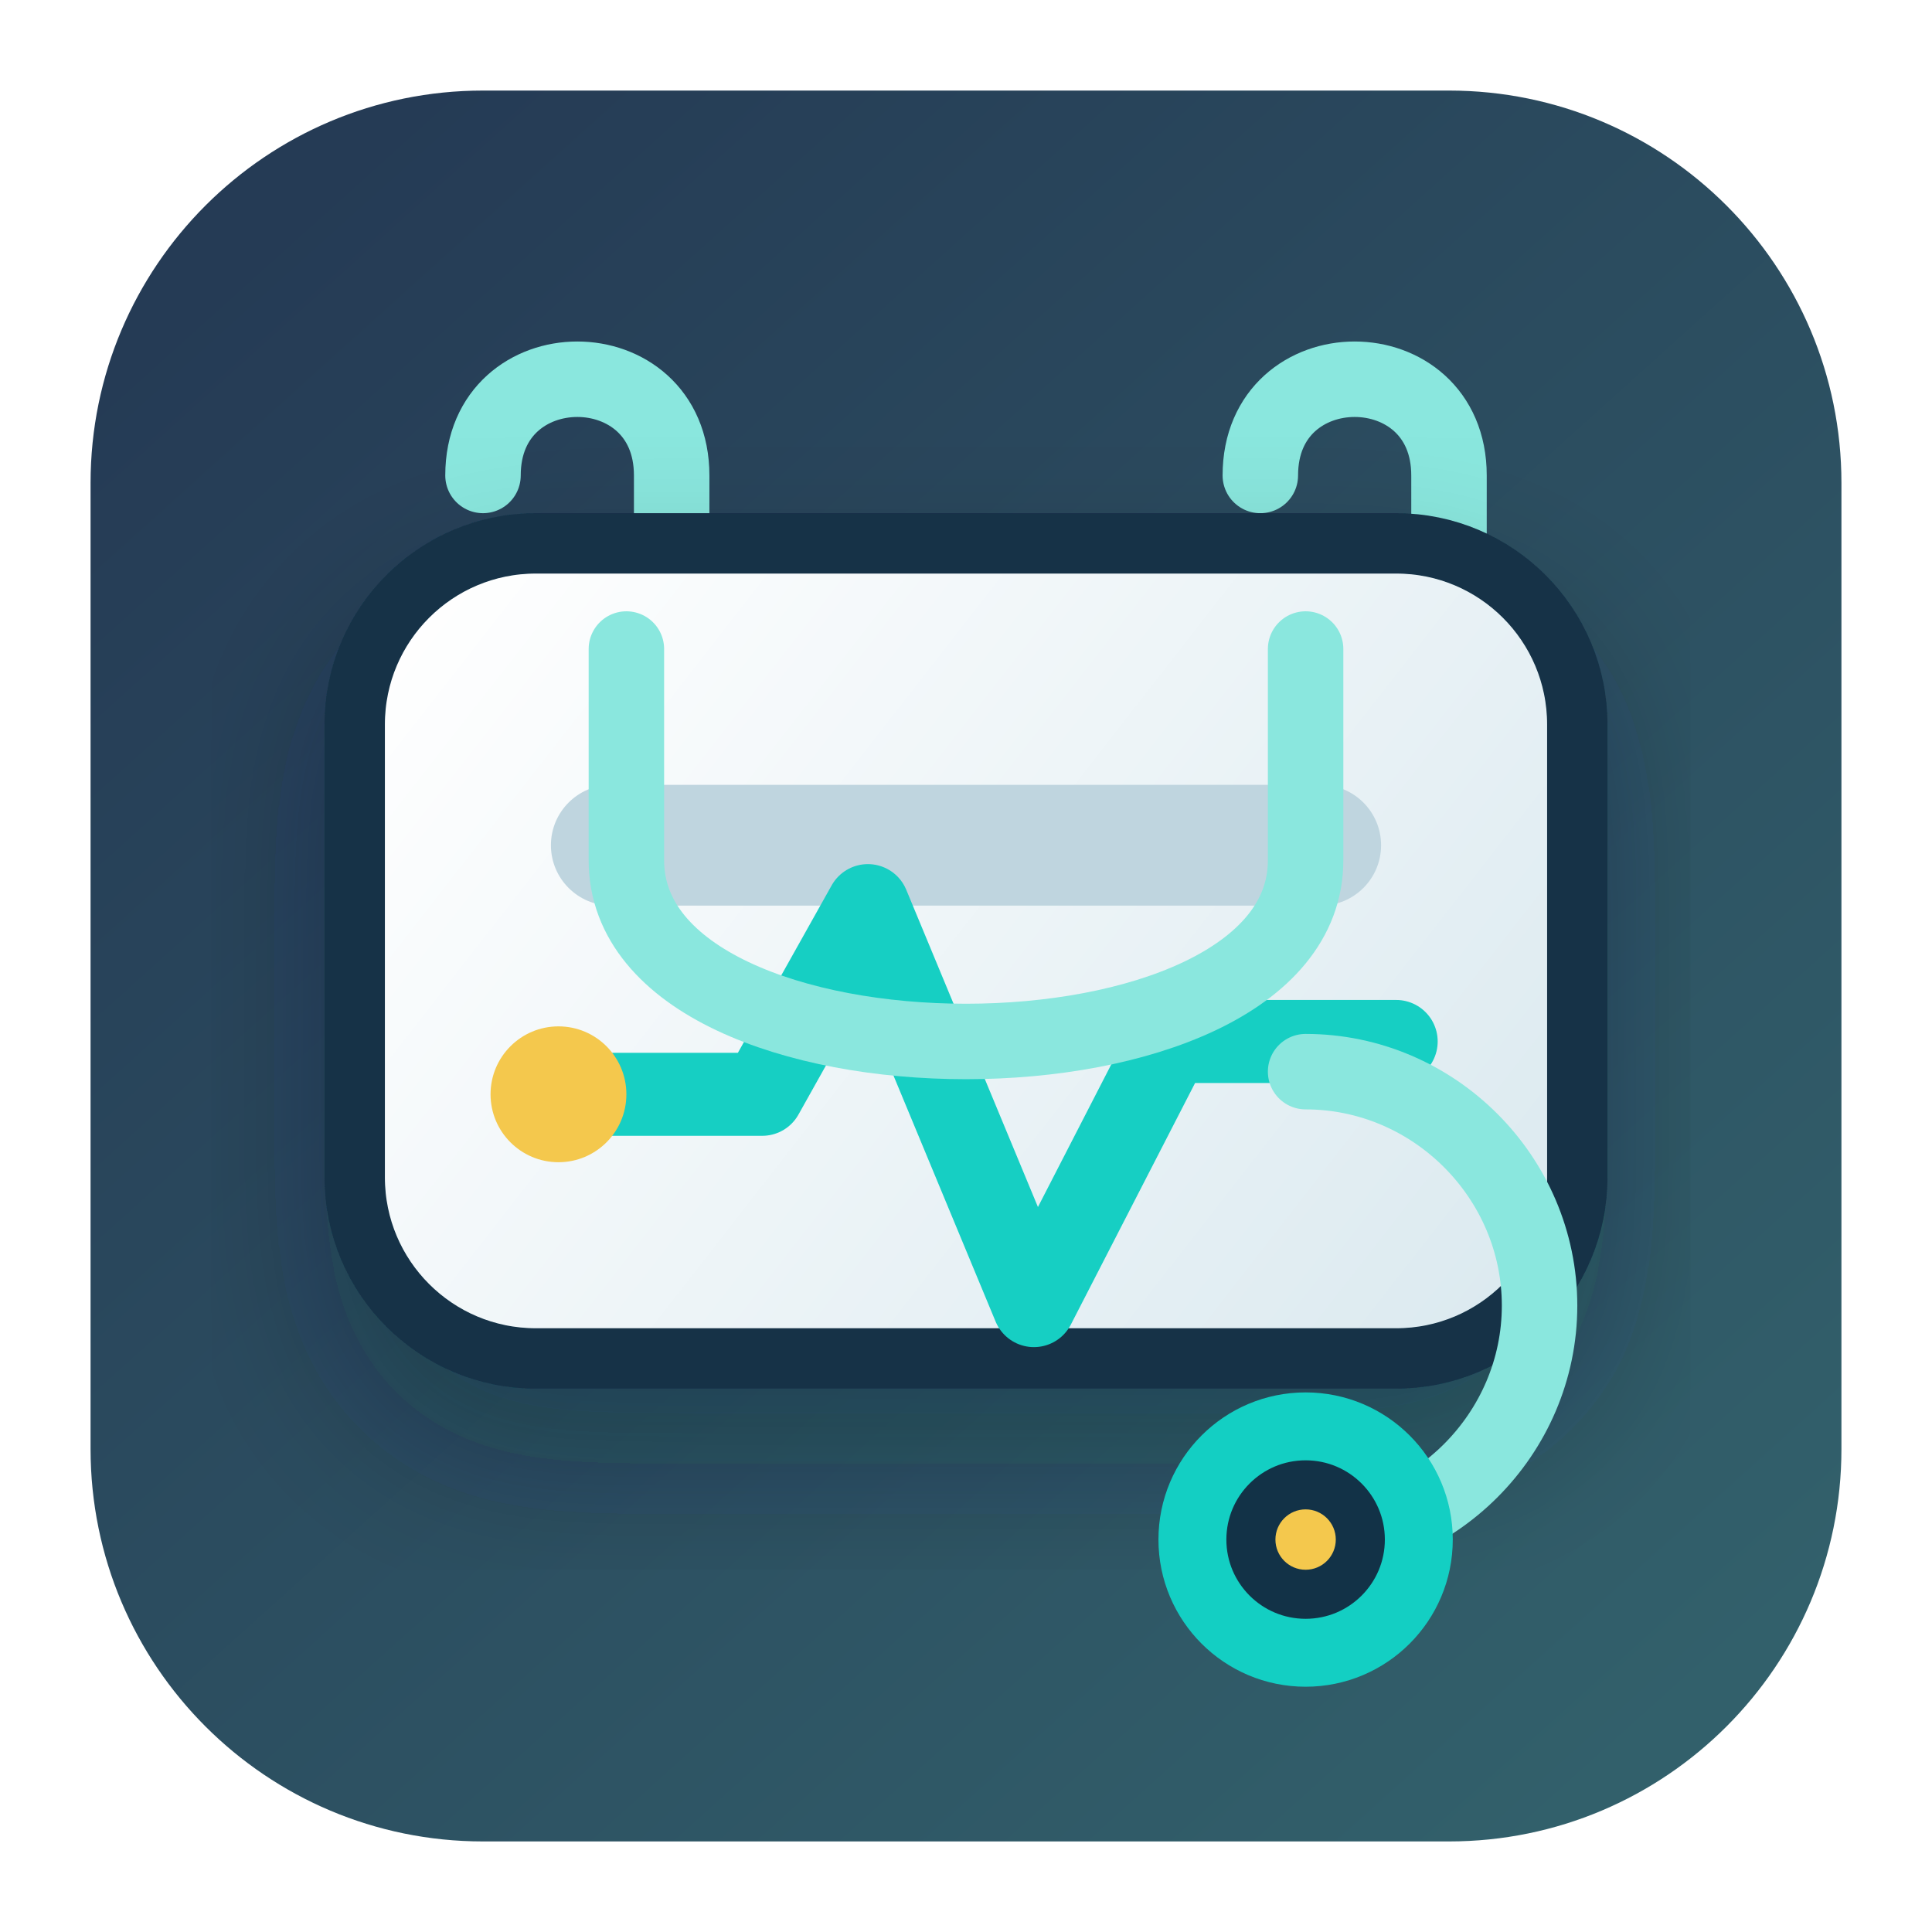
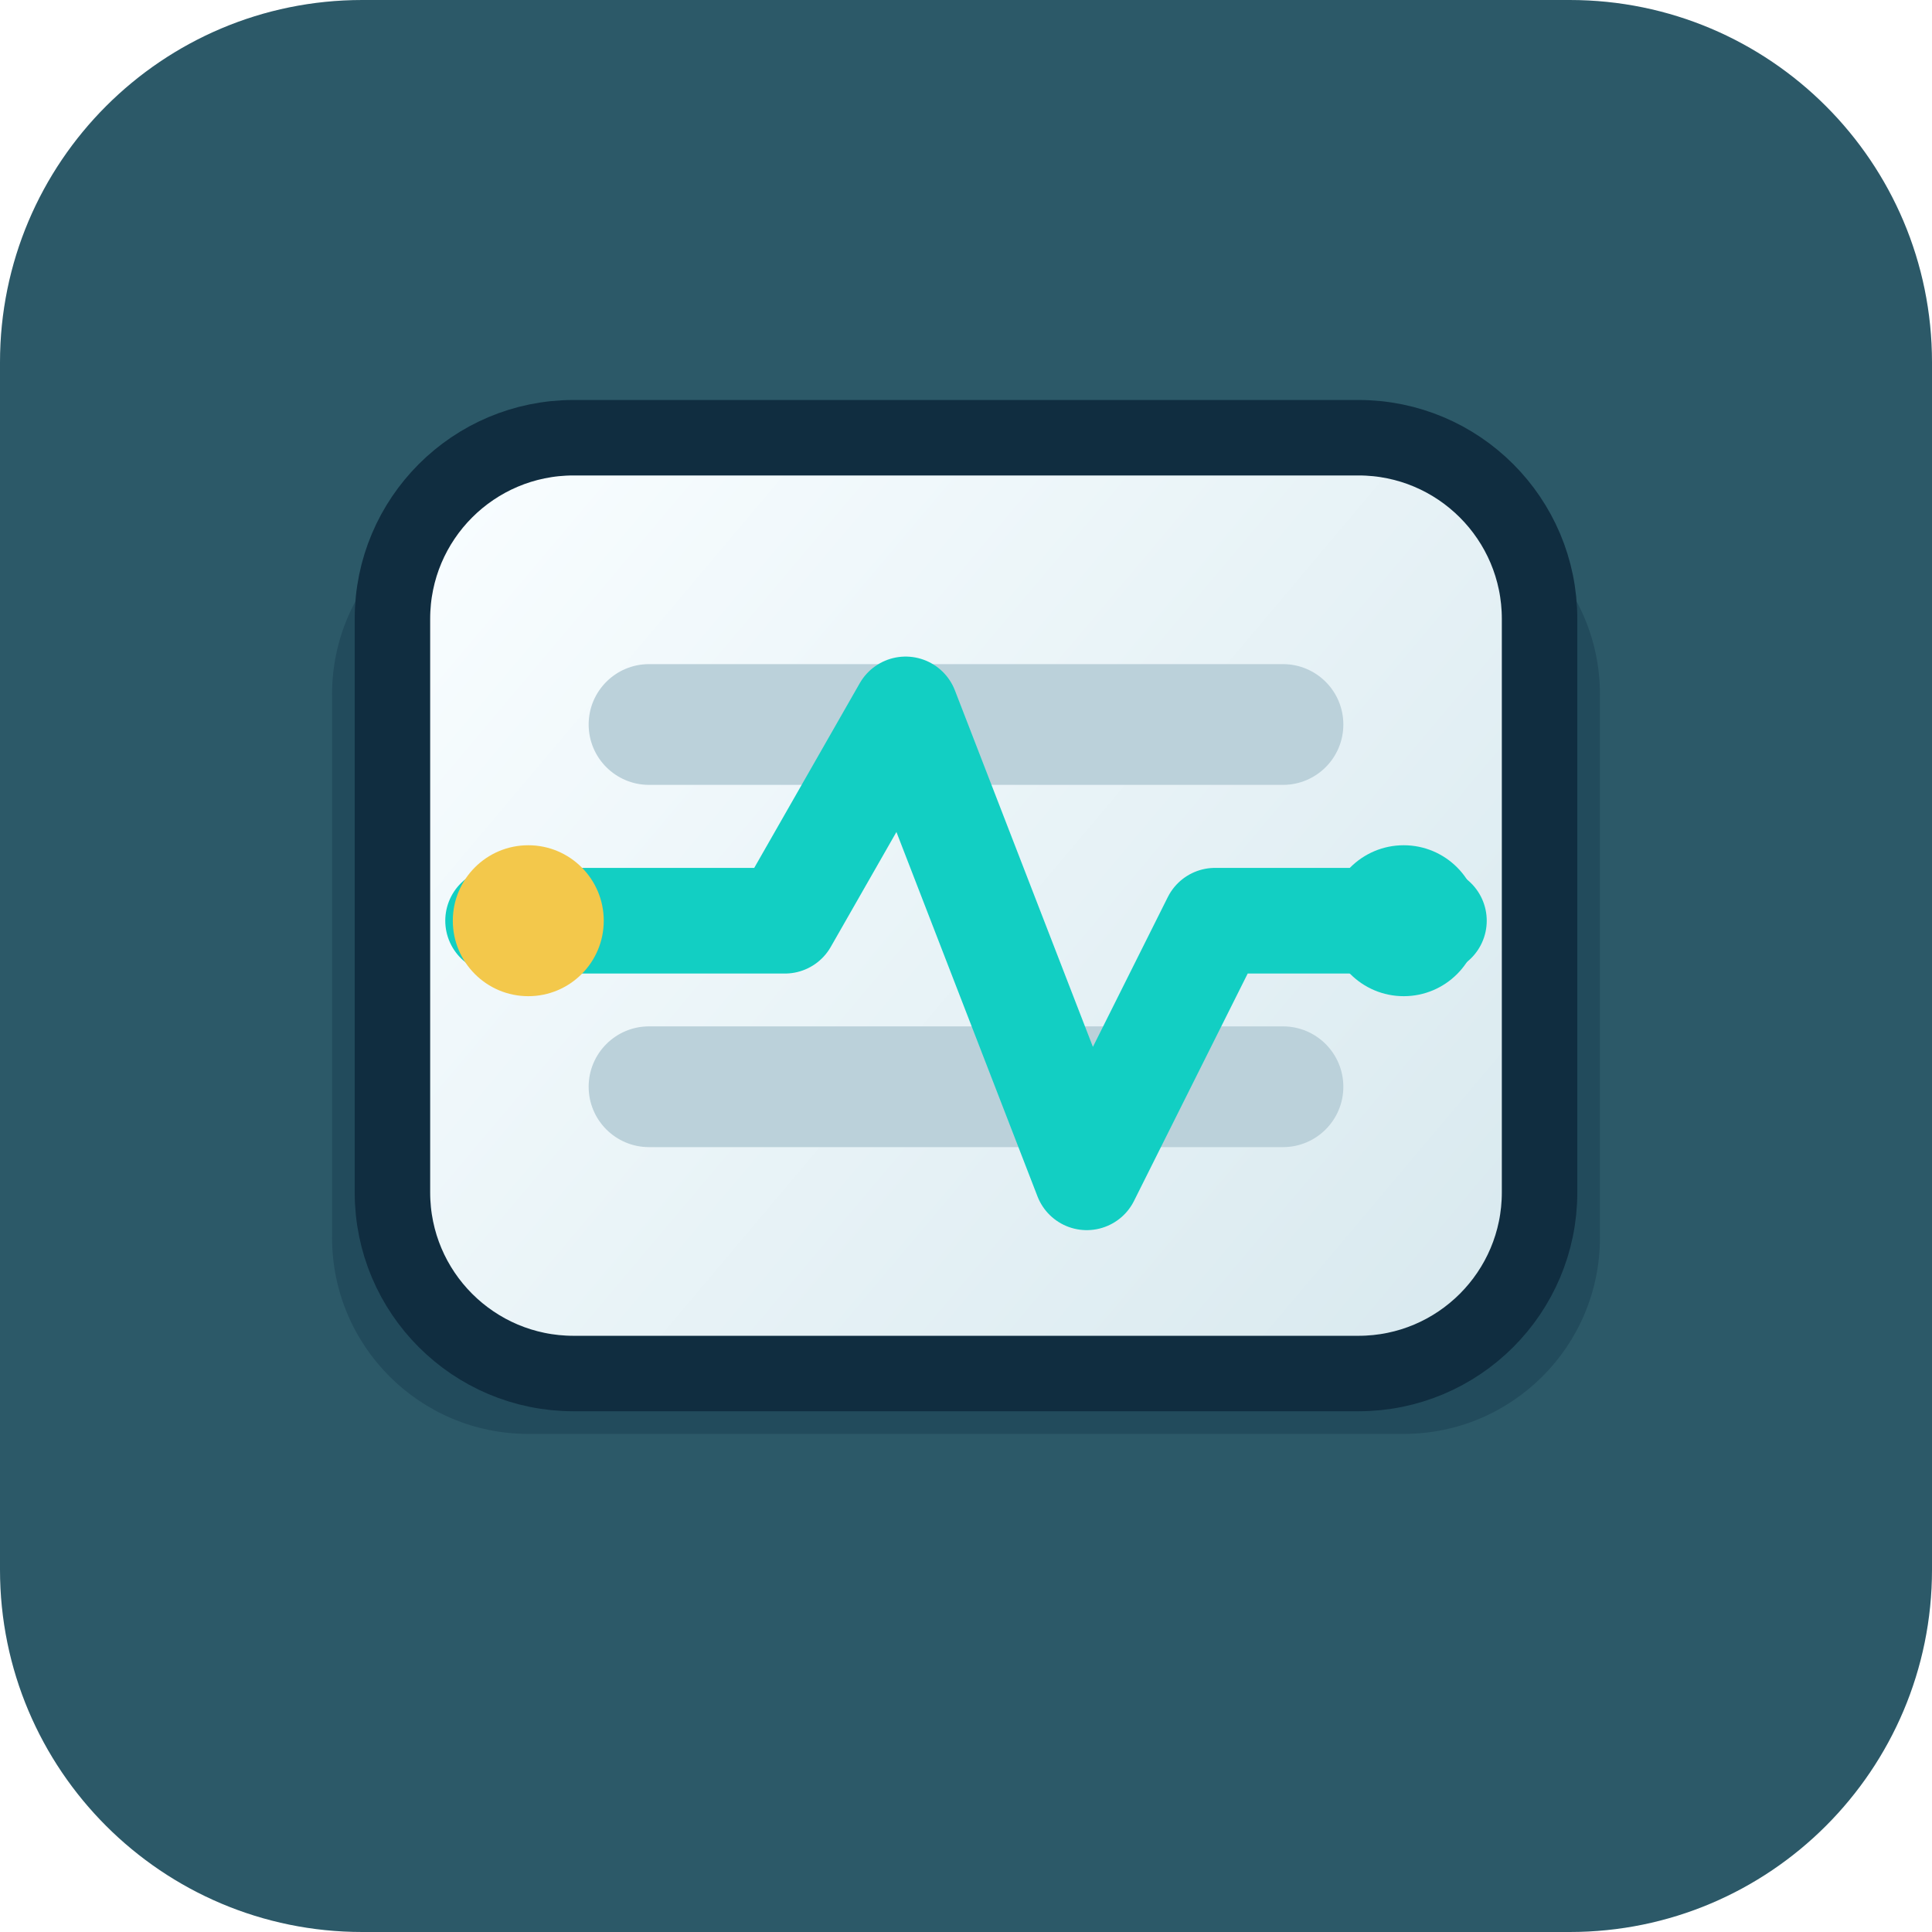
<svg xmlns="http://www.w3.org/2000/svg" width="256" height="256" viewBox="0 0 256 256" fill="none">
  <defs>
-     <linearGradient id="bg" x1="38" y1="28" x2="220" y2="230" gradientUnits="userSpaceOnUse">
-       <stop stop-color="#253B55" />
-       <stop offset="1" stop-color="#32606B" />
+     <linearGradient id="drive" x1="58" y1="70" x2="198" y2="188" gradientUnits="userSpaceOnUse">
+       <stop stop-color="#F8FDFF" />
+       <stop offset="1" stop-color="#D7E8EE" />
    </linearGradient>
-     <linearGradient id="drive" x1="58" y1="72" x2="194" y2="178" gradientUnits="userSpaceOnUse">
-       <stop stop-color="#FFFFFF" />
-       <stop offset="1" stop-color="#DCEAF0" />
-     </linearGradient>
-     <filter id="softShadow" x="28" y="48" width="196" height="160" filterUnits="userSpaceOnUse" color-interpolation-filters="sRGB">
-       <feDropShadow dx="0" dy="10" stdDeviation="10" flood-color="#0C2532" flood-opacity=".28" />
-     </filter>
  </defs>
-   <rect x="12" y="12" width="232" height="232" rx="52" fill="url(#bg)" />
-   <path d="M64 63c0-17 25-17 25 0v26m78-26c0-17 25-17 25 0v26" stroke="#8AE7DE" stroke-width="10" stroke-linecap="round" />
-   <g filter="url(#softShadow)">
-     <rect x="47" y="72" width="162" height="108" rx="24" fill="url(#drive)" />
-     <rect x="47" y="72" width="162" height="108" rx="24" stroke="#123247" stroke-width="8" />
-     <rect x="73" y="104" width="110" height="16" rx="8" fill="#BFD5DF" />
-     <path d="M72 145h29l14-25 22 53 18-35h30" stroke="#13CFC3" stroke-width="11" stroke-linecap="round" stroke-linejoin="round" />
-     <circle cx="74" cy="145" r="9" fill="#F4C84D" />
-   </g>
-   <path d="M83 86v28c0 32 90 32 90 0V86" stroke="#8AE7DE" stroke-width="10" stroke-linecap="round" />
-   <path d="M173 142c17 0 31 14 31 31s-14 31-31 31" stroke="#8AE7DE" stroke-width="10" stroke-linecap="round" />
-   <circle cx="173" cy="204" r="15" fill="#123247" stroke="#13CFC3" stroke-width="9" />
-   <circle cx="173" cy="204" r="4" fill="#F4C84D" />
+   <rect width="256" height="256" rx="48" fill="#2C5968" />
+   <rect x="44" y="66" width="168" height="124" rx="26" fill="#123247" opacity=".36" />
+   <rect x="52" y="58" width="152" height="124" rx="24" fill="url(#drive)" />
+   <rect x="52" y="58" width="152" height="124" rx="24" stroke="#102D40" stroke-width="10" />
+   <rect x="78" y="88" width="100" height="16" rx="8" fill="#BBD1DA" />
+   <rect x="78" y="136" width="100" height="16" rx="8" fill="#BBD1DA" />
+   <path d="M66 122h38l16-28 24 62 17-34h29" stroke="#12CFC3" stroke-width="14" stroke-linecap="round" stroke-linejoin="round" />
+   <circle cx="70" cy="122" r="10" fill="#F3C84B" />
+   <circle cx="186" cy="122" r="10" fill="#12CFC3" />
</svg>
